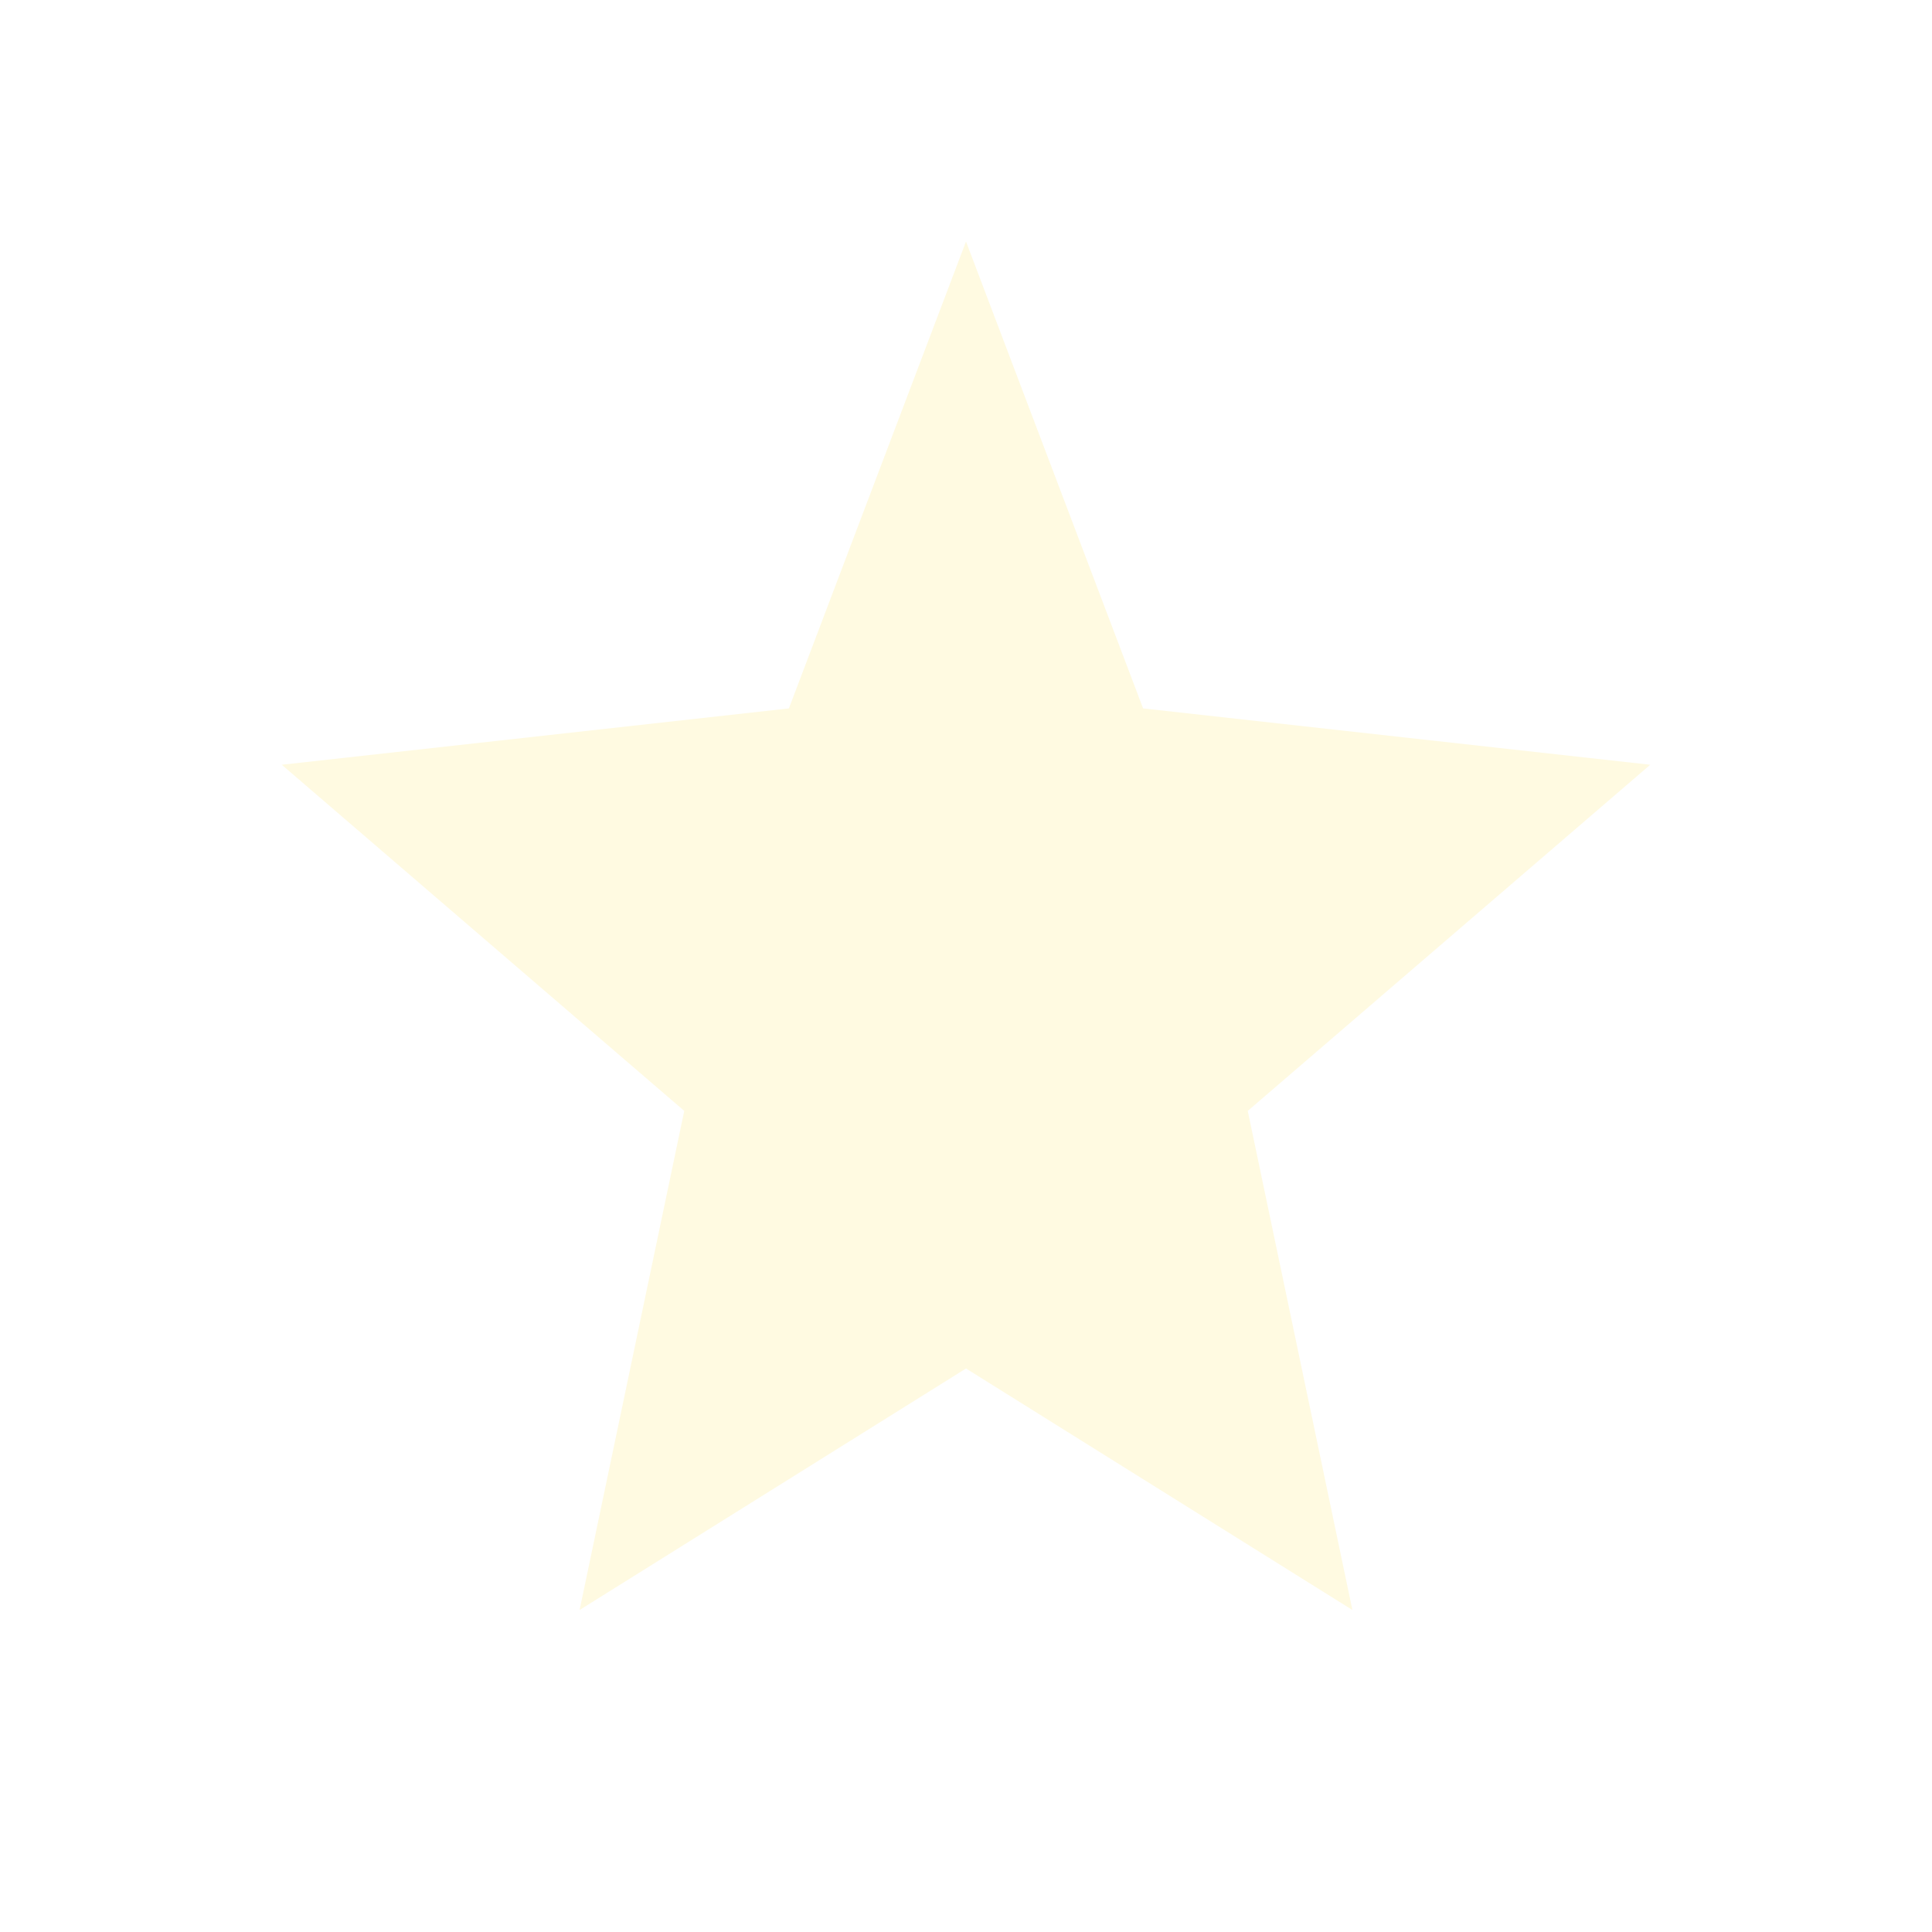
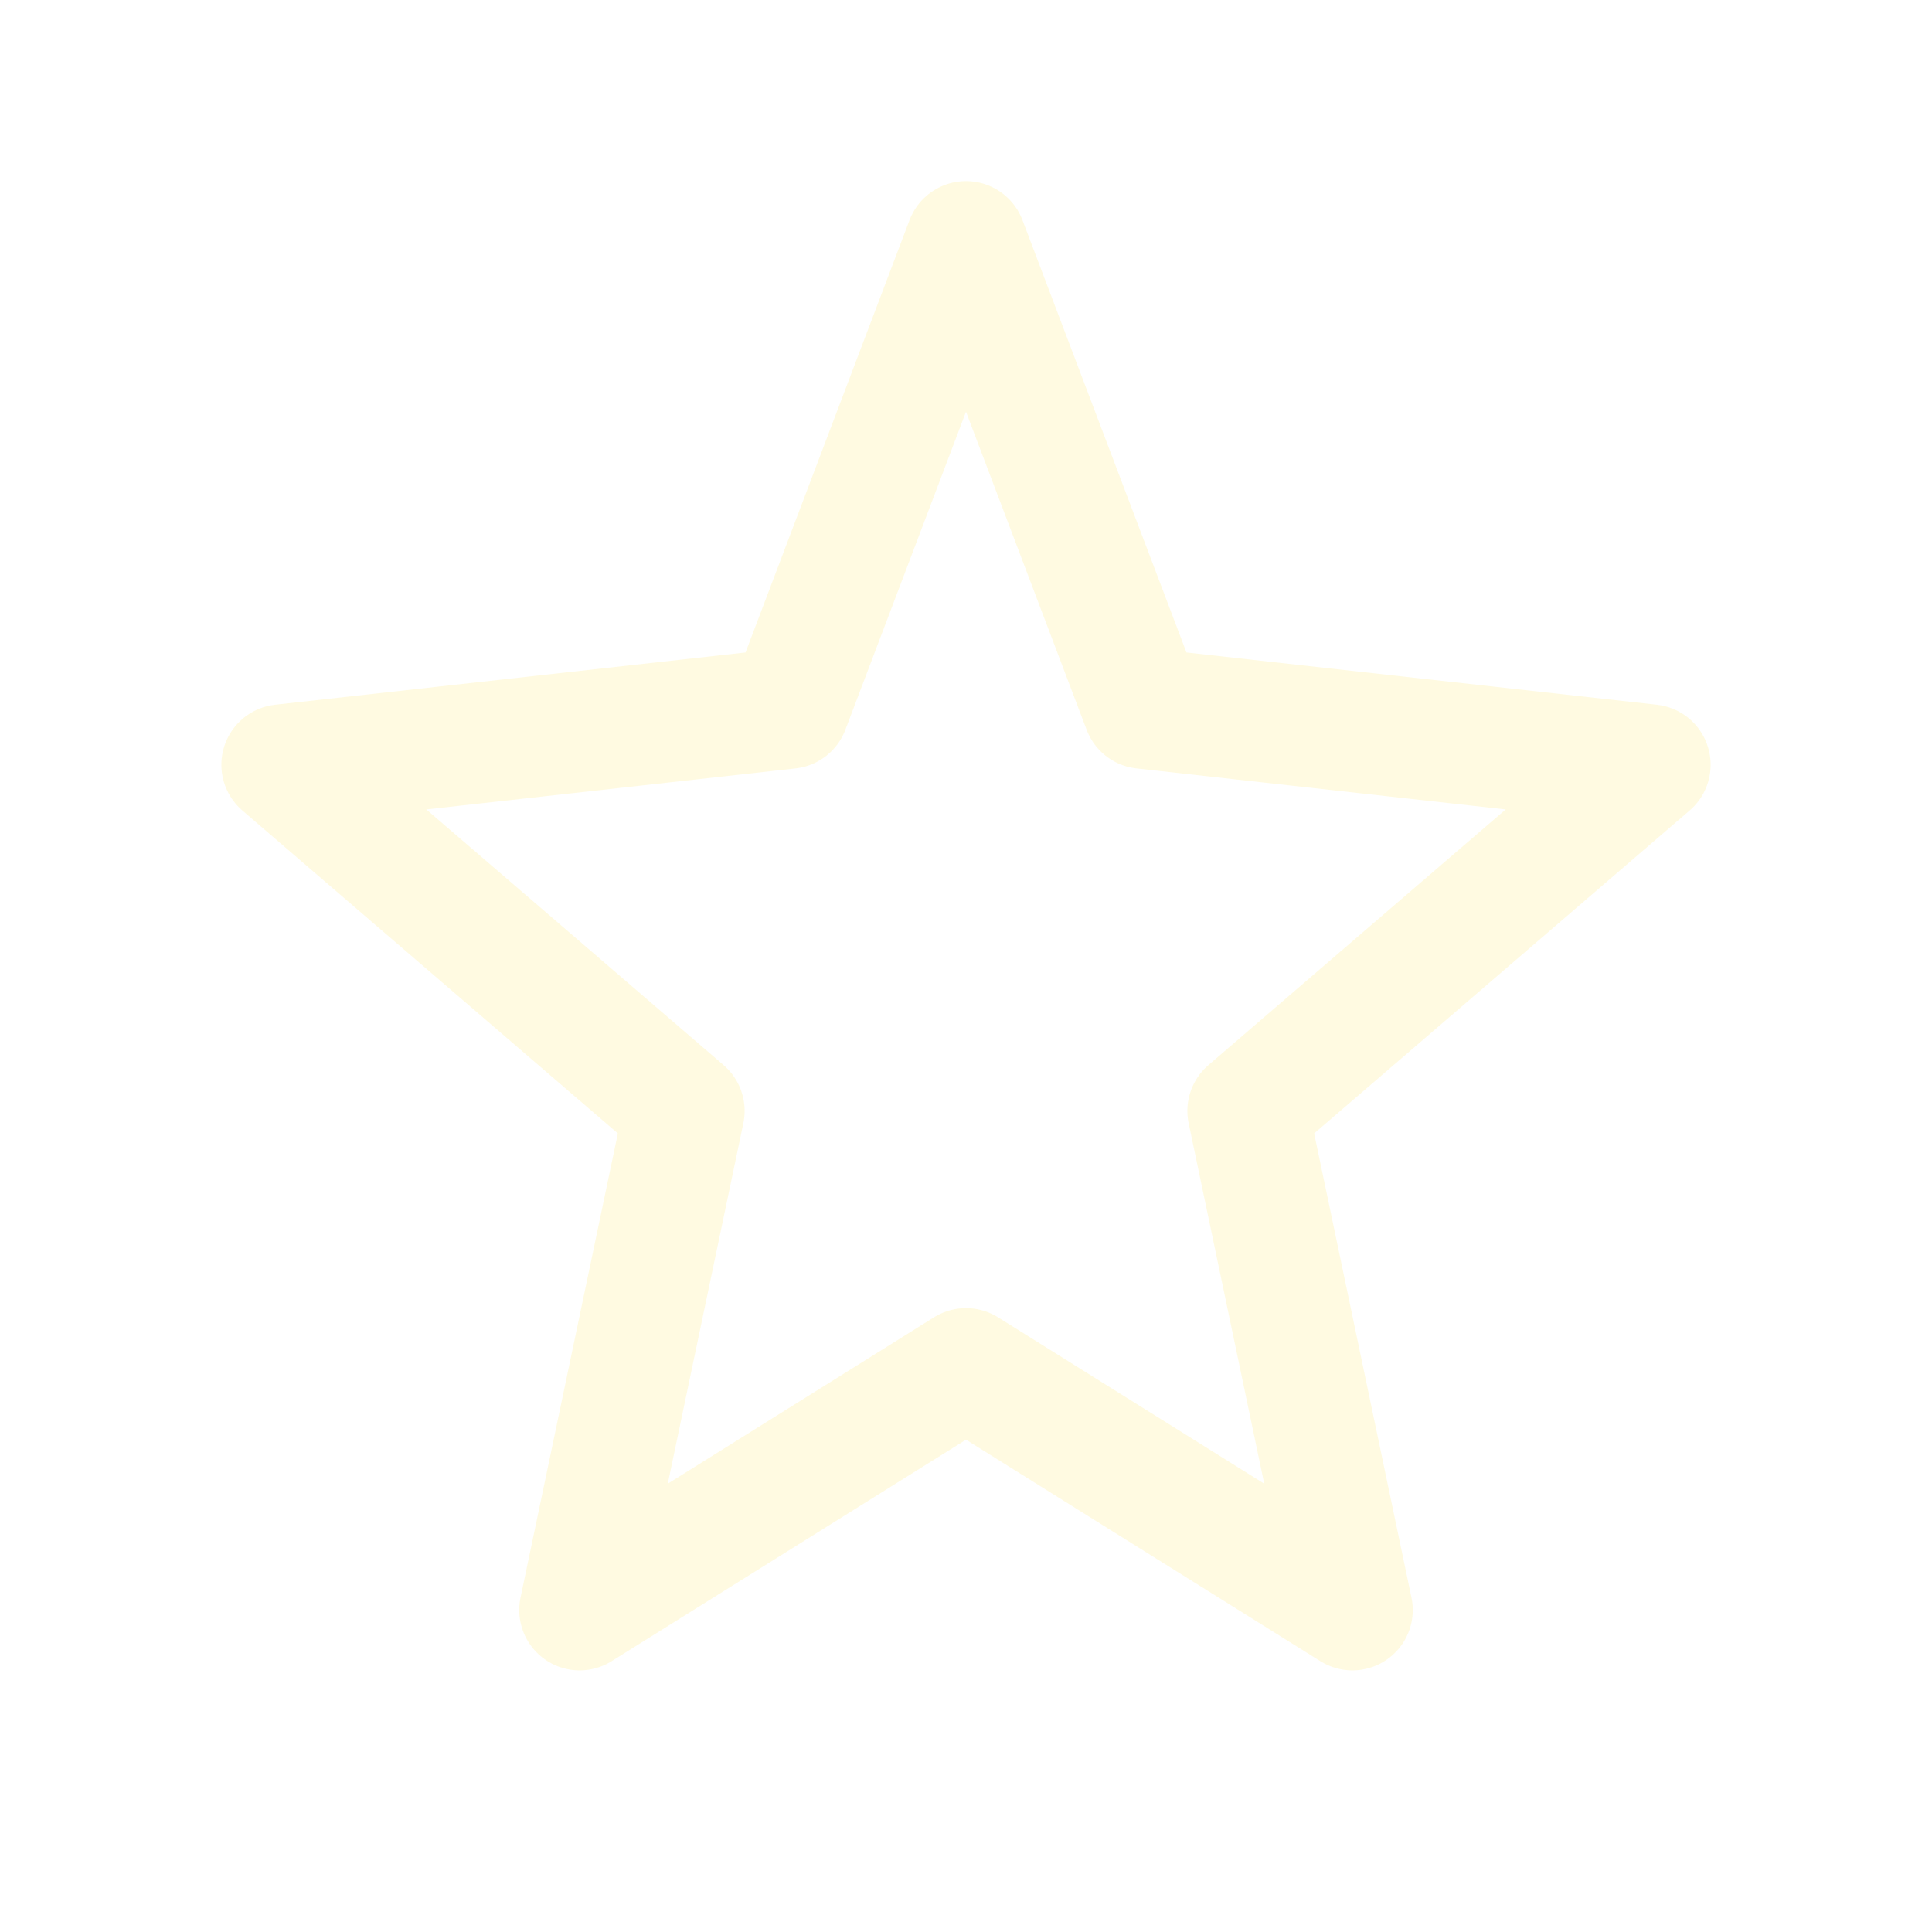
<svg xmlns="http://www.w3.org/2000/svg" viewBox="0 0 24 24" fill="none" stroke="#FFFFFFE6" stroke-width="1.5" stroke-linecap="round" stroke-linejoin="round">
  <path d="M12 3 L14.2 8.8 L20.5 9.5 L15.5 13.8 L16.8 20 L12 17 L7.2 20 L8.5 13.8 L3.5 9.5 L9.8 8.8 Z" />
-   <path d="M12 3 L14.2 8.8 L20.5 9.5 L15.5 13.8 L16.8 20 L12 17 L7.2 20 L8.5 13.8 L3.5 9.5 L9.8 8.8 Z" fill="#FFD700" fill-opacity="0.12" stroke="none" />
+   <g stroke="#FFD700" opacity="0.12">
+     <path d="M12 3 L14.2 8.8 L20.5 9.5 L15.5 13.8 L16.8 20 L12 17 L7.2 20 L8.5 13.8 L3.5 9.5 L9.8 8.8 Z" />
+   </g>
</svg>
